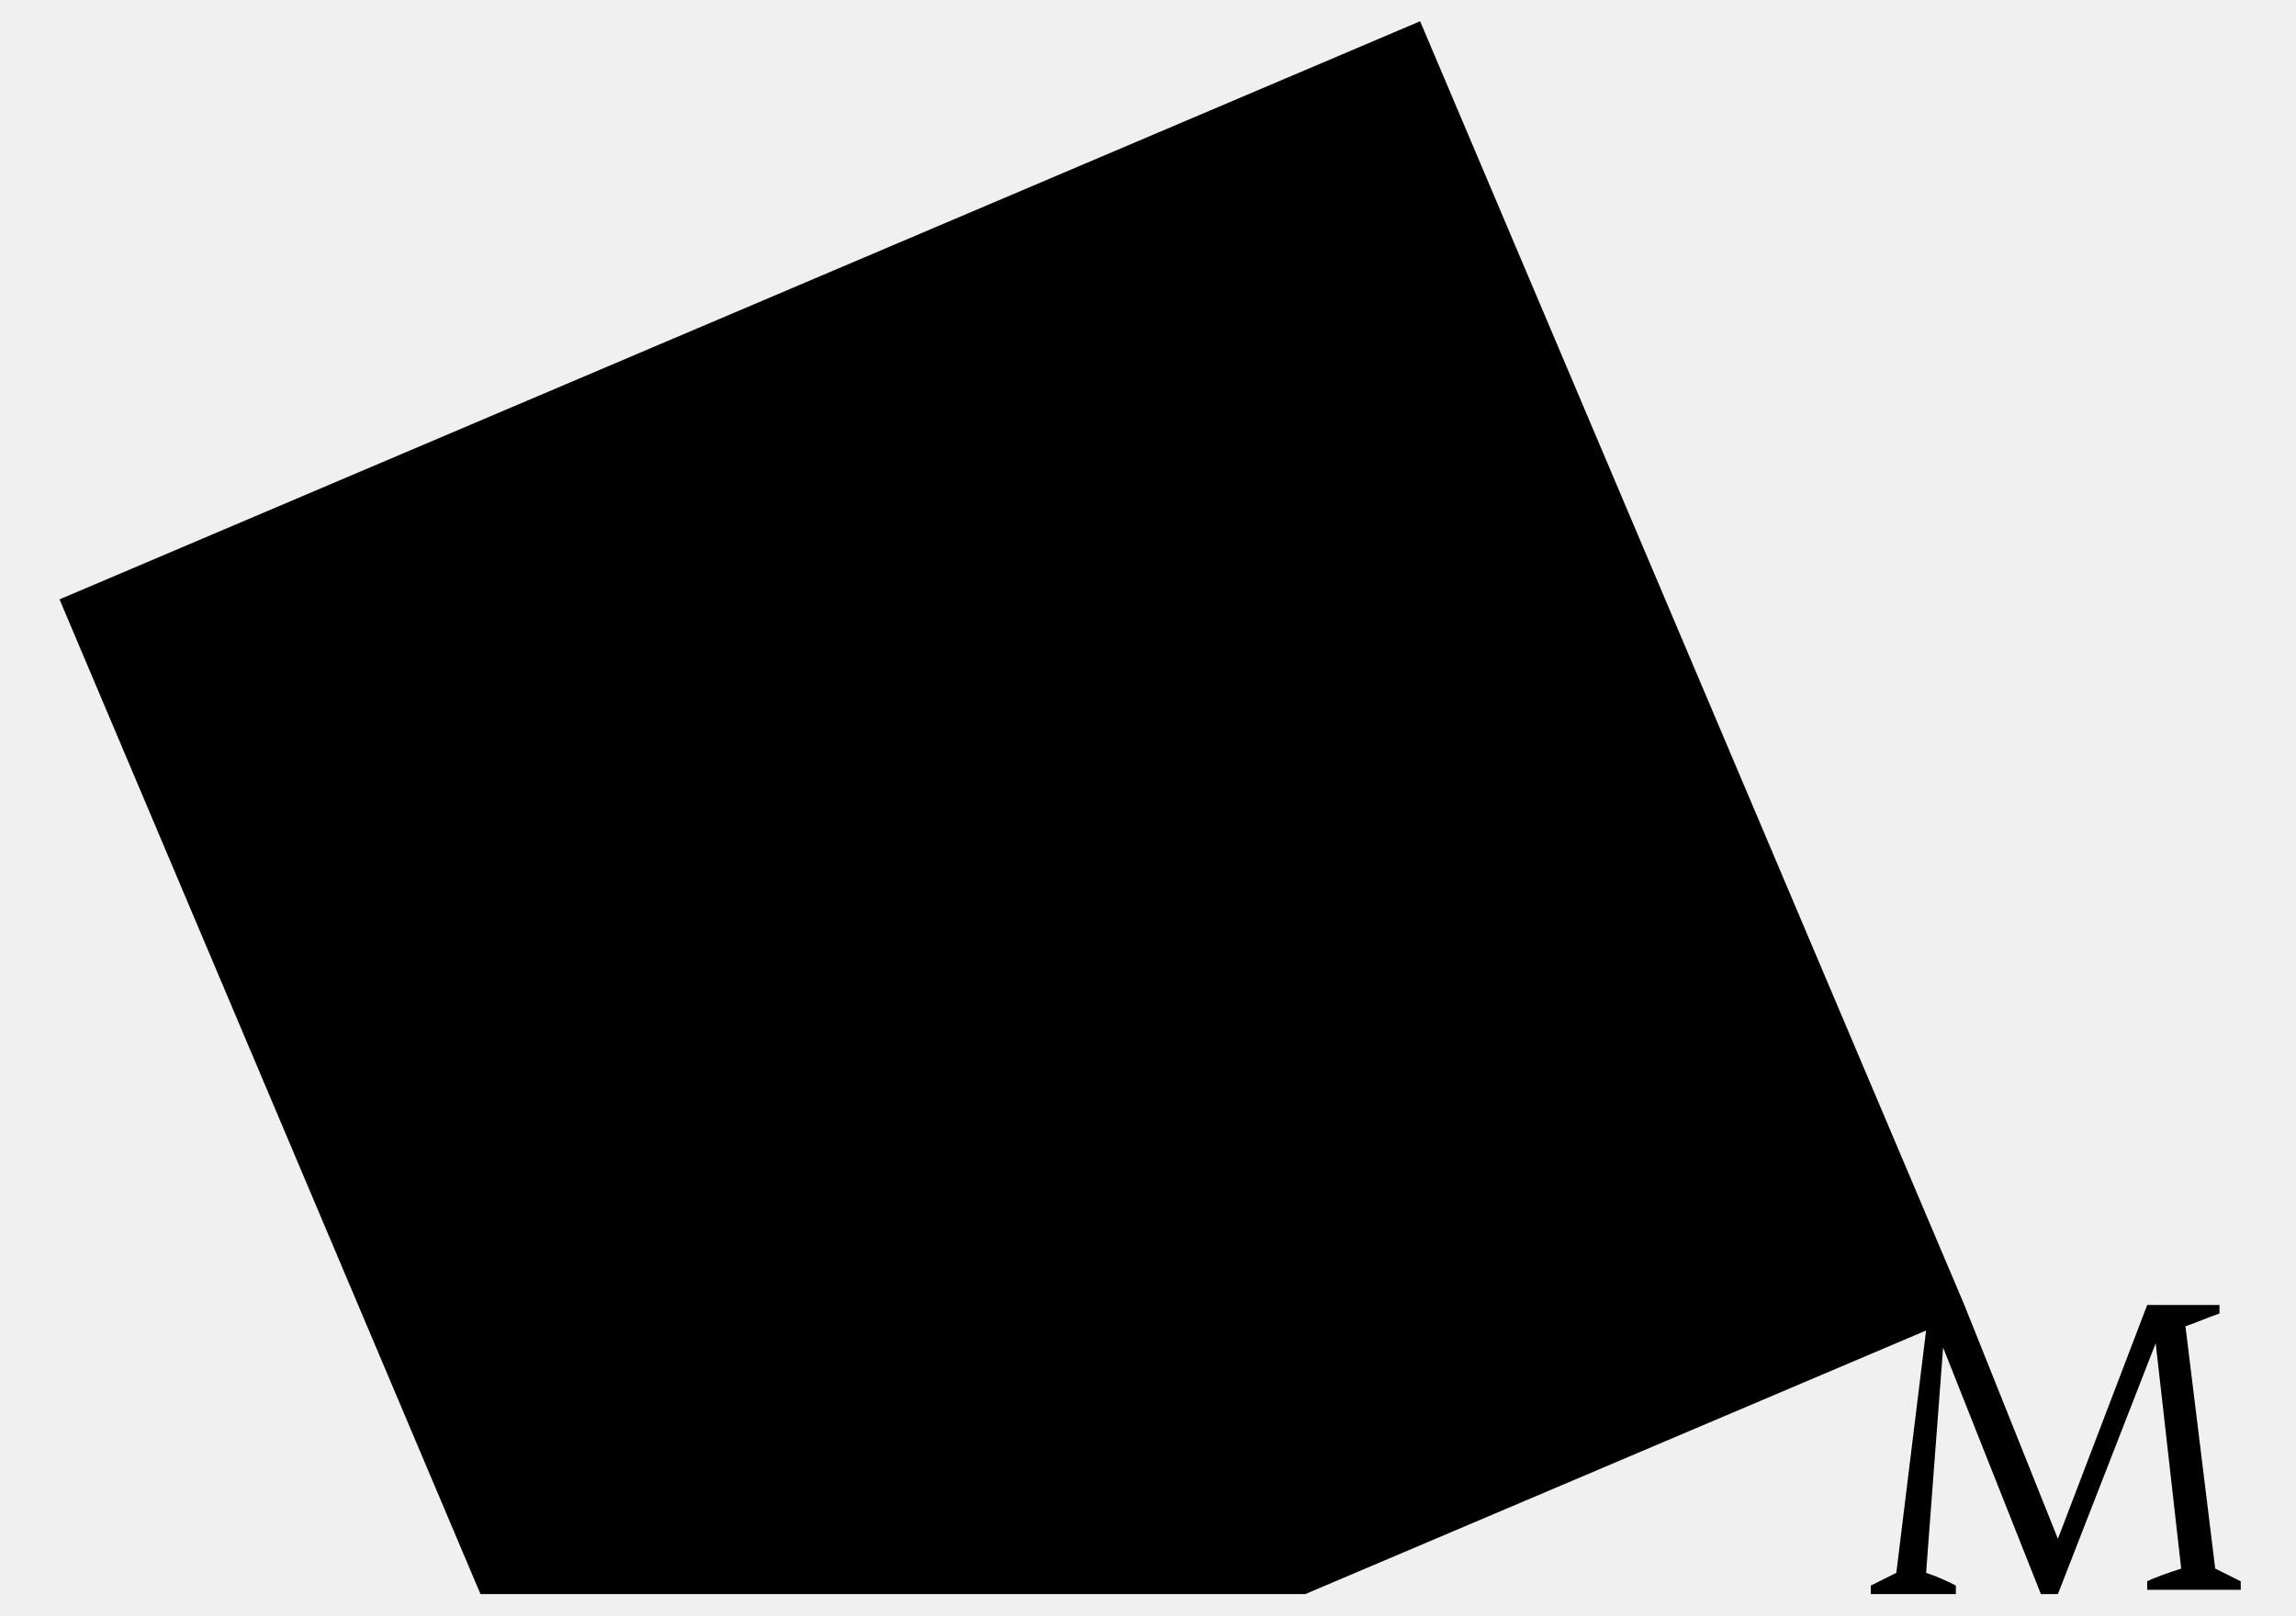
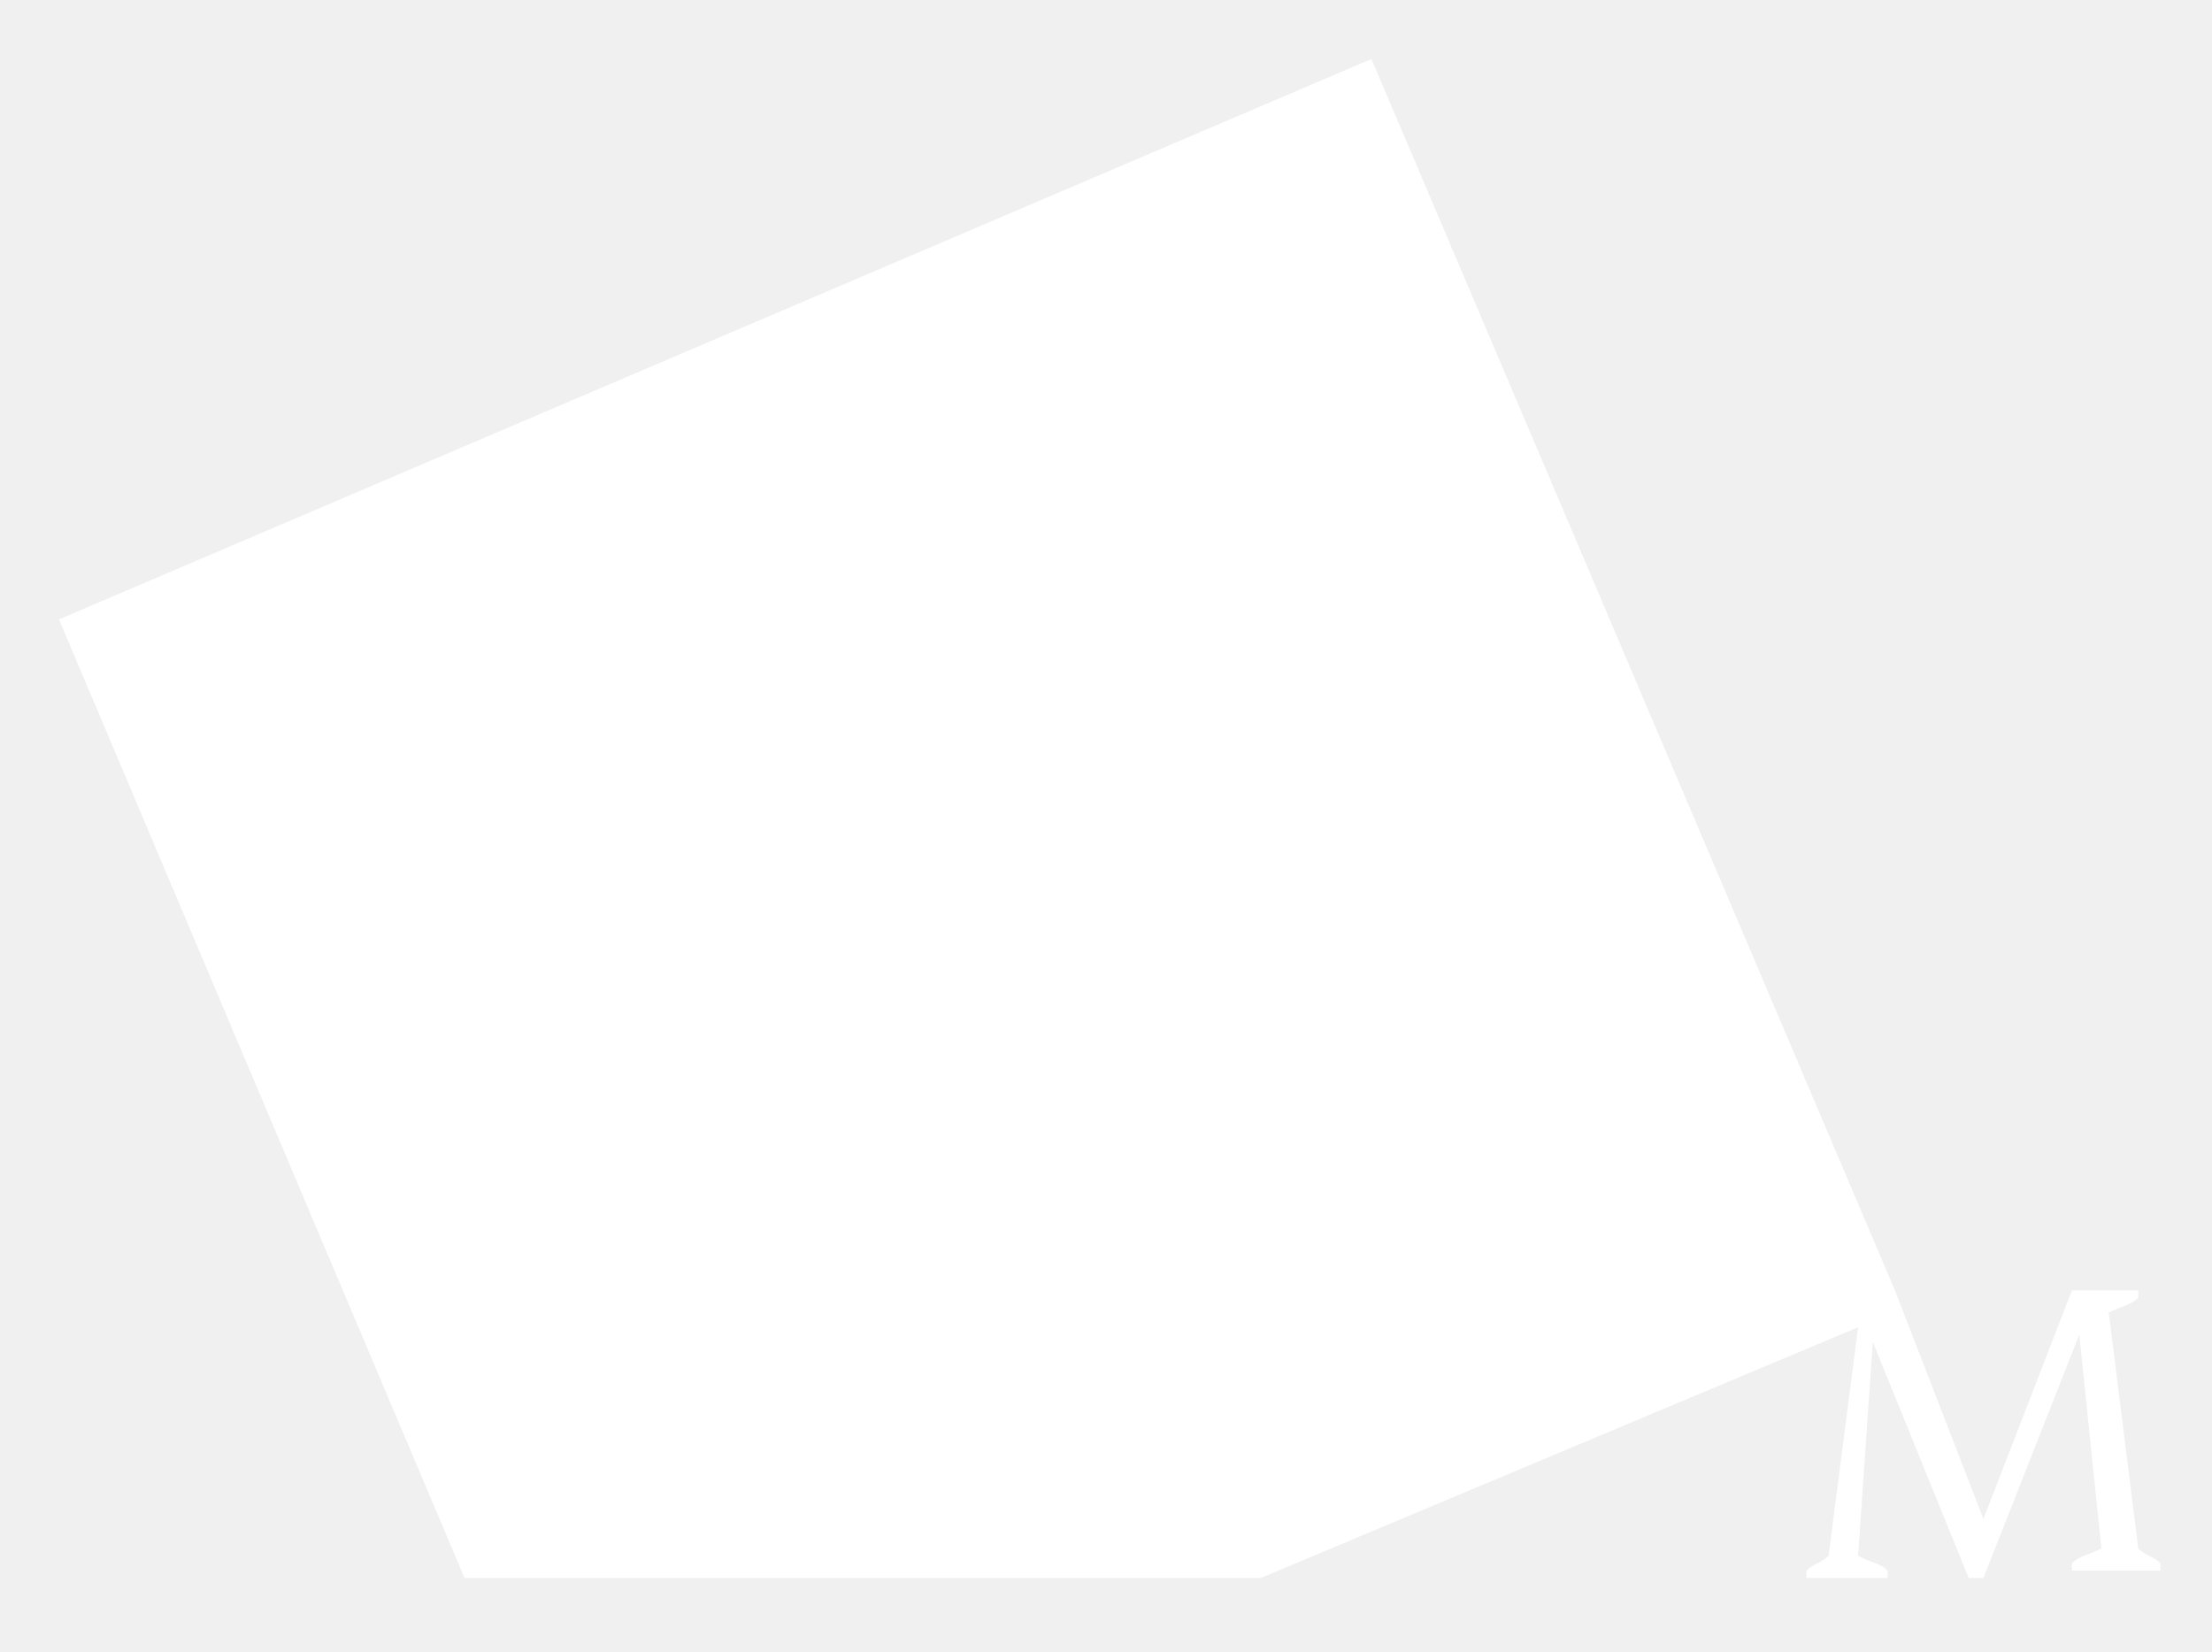
- <svg xmlns="http://www.w3.org/2000/svg" version="1.1" id="Ebene_1" x="0px" y="0px" viewBox="0 0 54 38" enable-background="new 0 0 54 38" xml:space="preserve">
+ <svg xmlns="http://www.w3.org/2000/svg" version="1.1" id="Ebene_1" x="0px" y="0px" viewBox="0 3.9 30 22.4" enable-background="new 0 3.9 30 22.4" xml:space="preserve">
  <g>
-     <path d="M33.4,0.5l-32,13.6l9.9,23.4h19.4l14.6-6.2L44.6,37c-0.2,0.1-0.4,0.2-0.6,0.3v0.2H46v-0.2c-0.2-0.1-0.4-0.2-0.7-0.3   l0.4-5.3h0l2.3,5.8h0.4l2.3-5.9h0l0.6,5.3c-0.3,0.1-0.6,0.2-0.8,0.3v0.2h2.2v-0.2c-0.2-0.1-0.4-0.2-0.6-0.3l-0.7-5.7   c0.3-0.1,0.5-0.2,0.8-0.3v-0.2h-1.7l-2.1,5.5l-2.2-5.5h0L33.4,0.5z" />
+     <path fill="#FFFFFF" d="M18.6,4.7L0.8,12.3l5.5,13h10.8l8.1-3.4L24.8,25c-0.1,0.1-0.2,0.1-0.3,0.2v0.1h1.1v-0.1   c-0.1-0.1-0.2-0.1-0.4-0.2l0.2-2.9l0,0l1.3,3.2h0.2l1.3-3.3l0,0l0.3,2.9c-0.2,0.1-0.3,0.1-0.4,0.2v0.1h1.2v-0.1   C29.2,25,29.1,25,29,24.9l-0.4-3.2c0.2-0.1,0.3-0.1,0.4-0.2v-0.1h-0.9l-1.2,3.1l-1.2-3.1l0,0L18.6,4.7z" />
  </g>
</svg>
